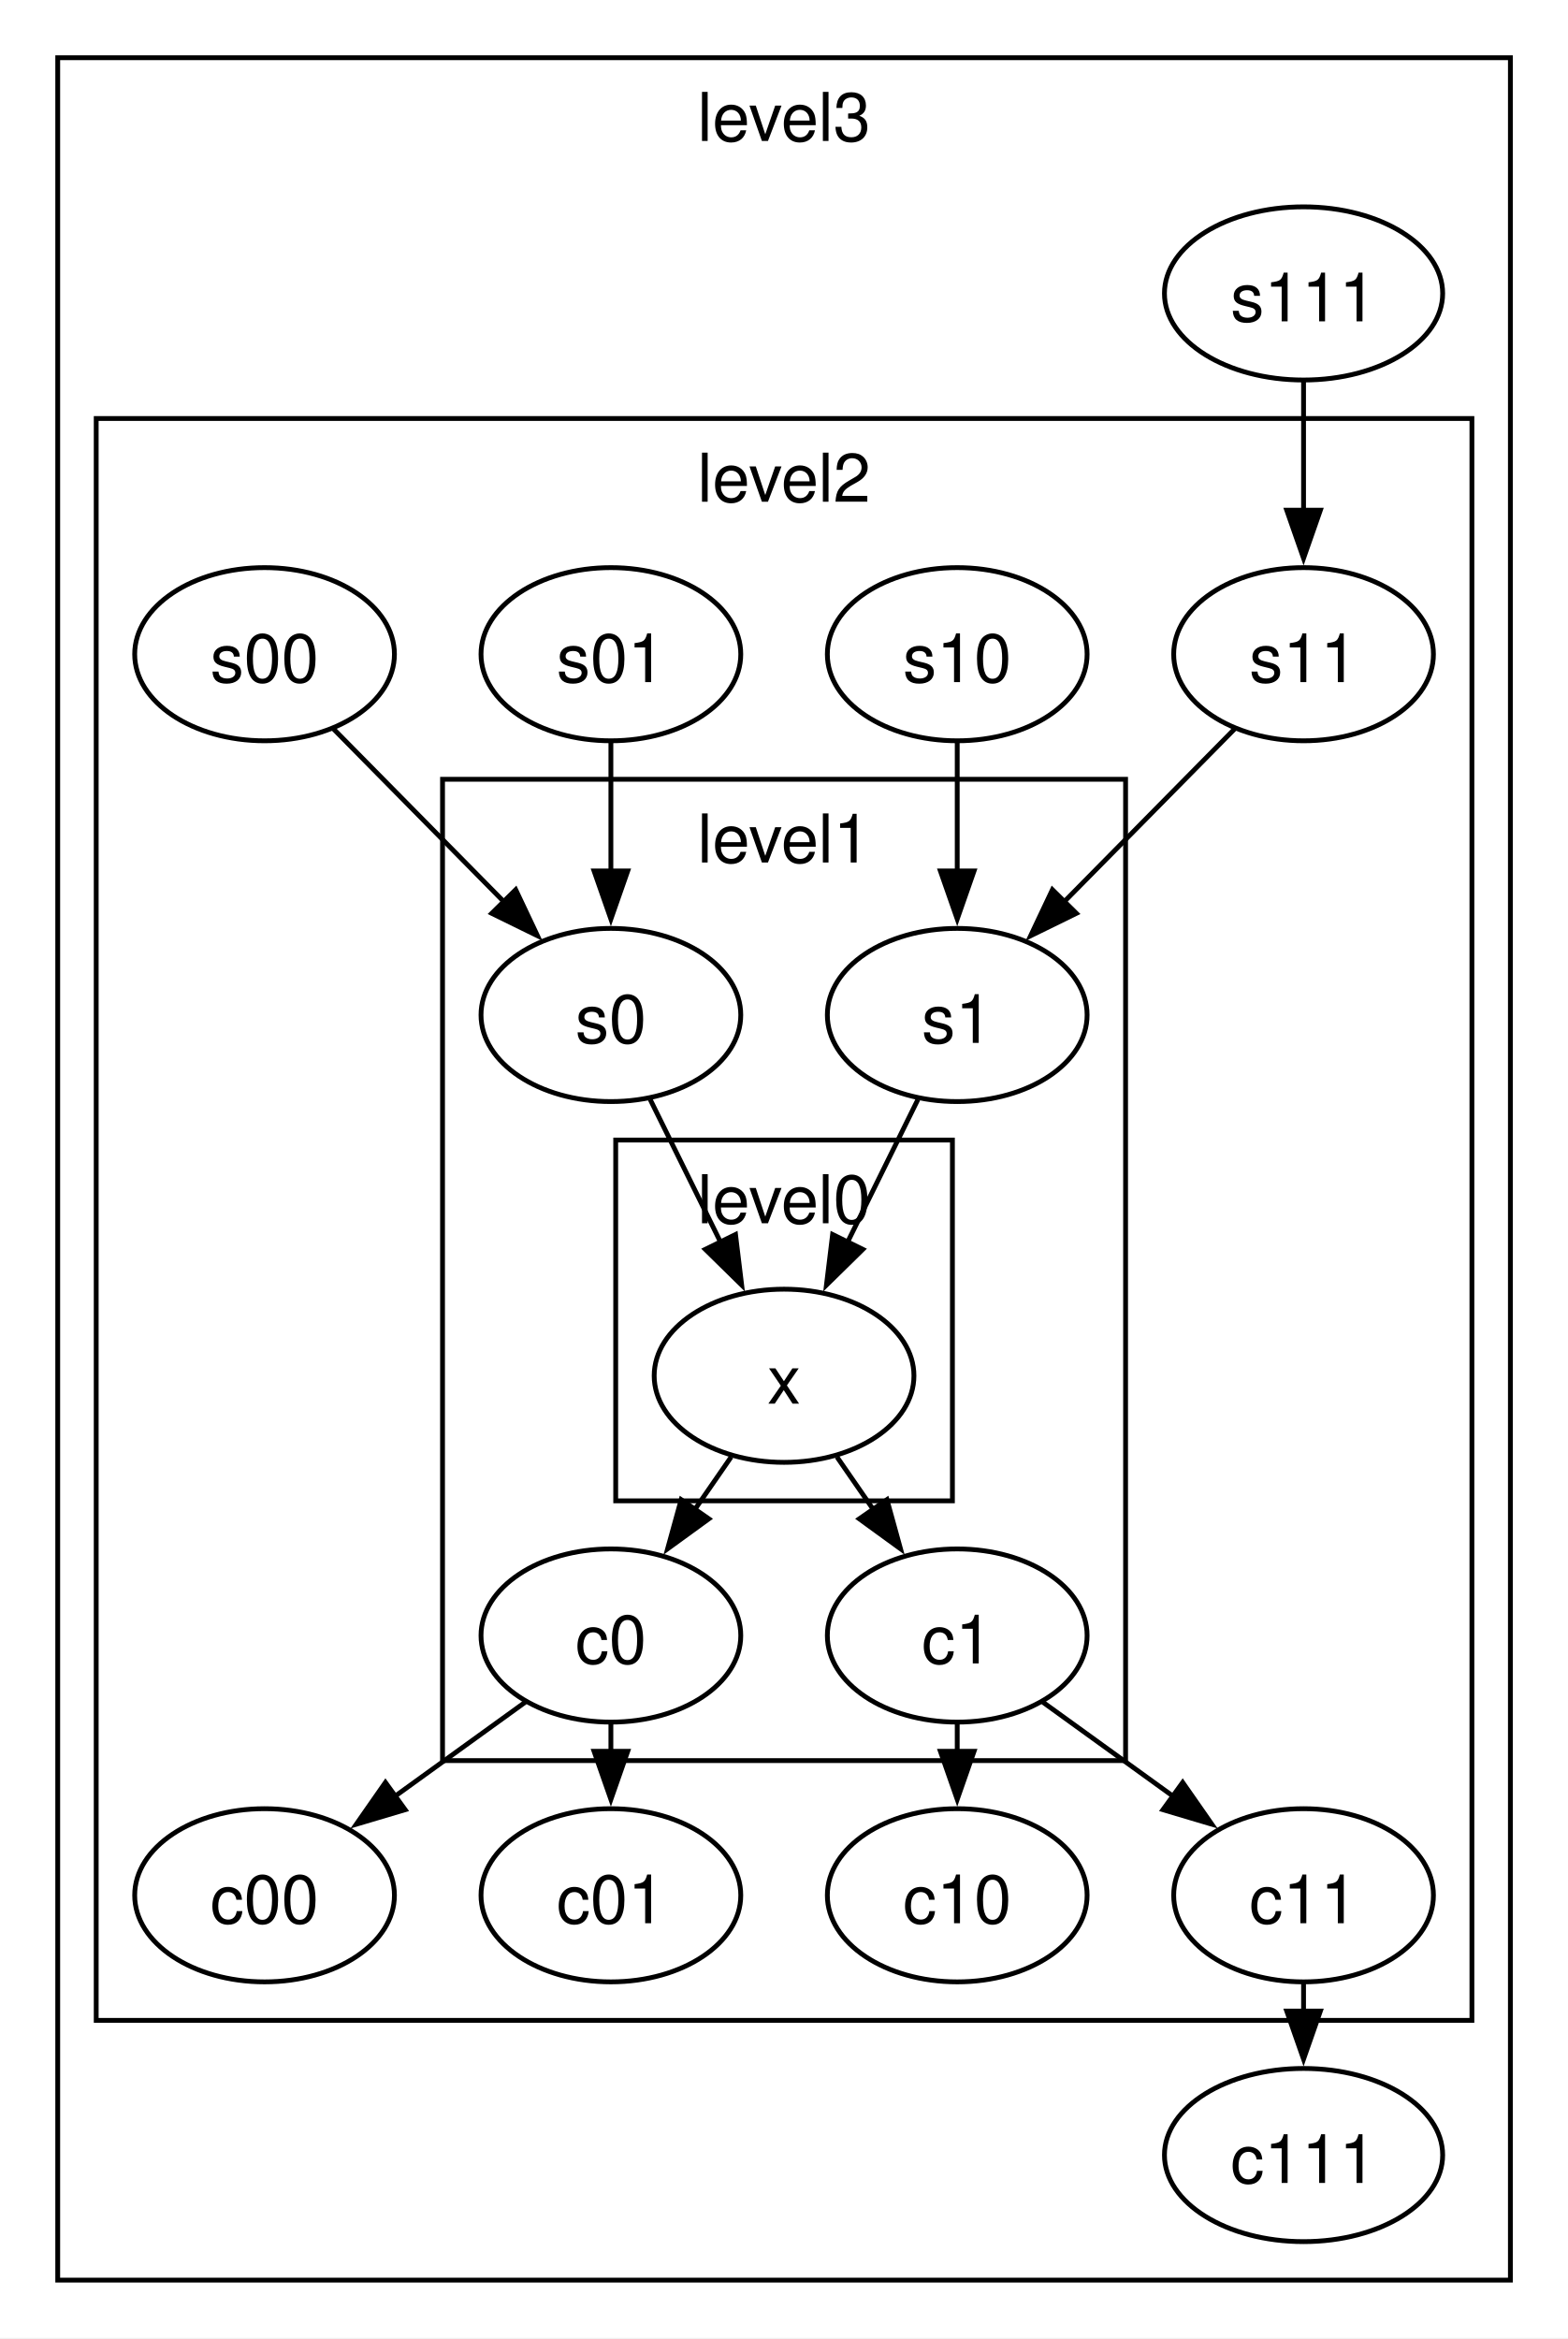
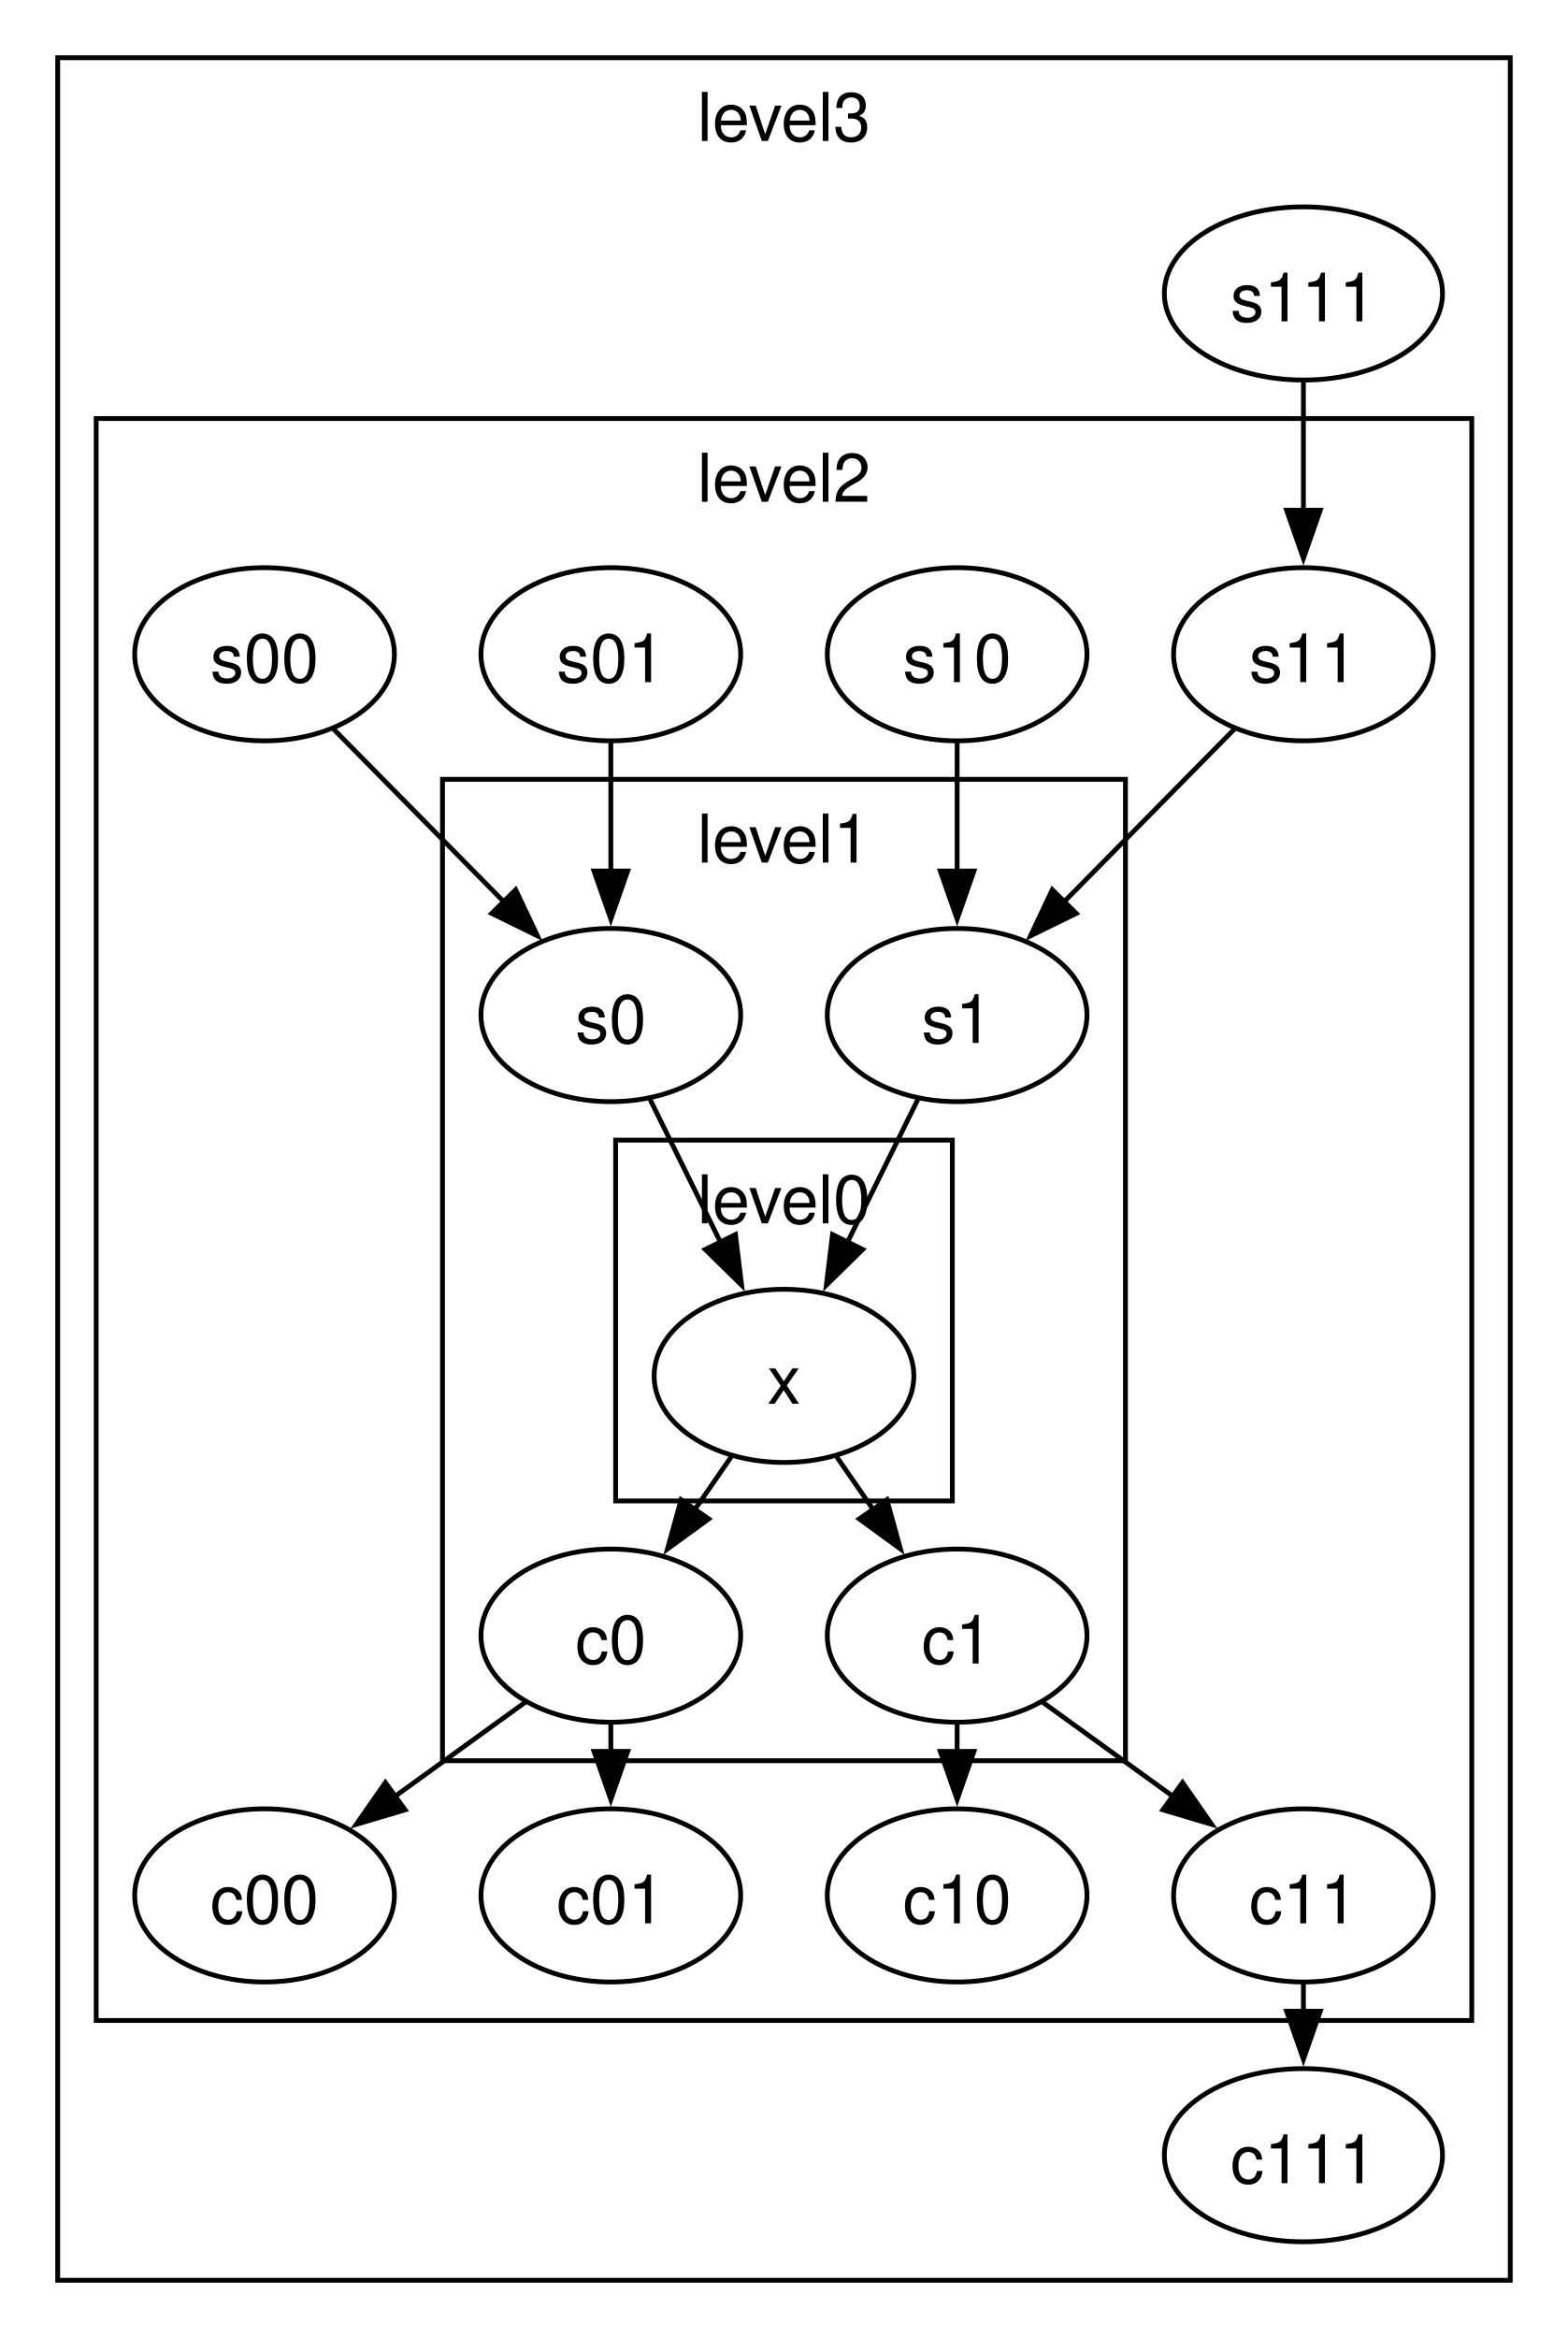
- <svg xmlns="http://www.w3.org/2000/svg" width="679pt" height="1013pt" viewBox="0.00 0.00 679 1013">
-   <g id="graph0" class="graph" transform="scale(2.08333 2.08333) rotate(0) translate(4 482)">
+ <svg xmlns="http://www.w3.org/2000/svg" width="326pt" height="486pt" viewBox="0.00 0.00 326 486">
+   <g id="graph0" class="graph" transform="scale(1 1) rotate(0) translate(4 482)">
    <polygon fill="white" stroke="none" points="-4,4 -4,-482 322,-482 322,4 -4,4" />
    <g id="clust1" class="cluster">
      <polygon fill="none" stroke="black" points="8,-8 8,-470 310,-470 310,-8 8,-8" />
      <text text-anchor="middle" x="159" y="-452.7" font-family="Helvetica,Arial,sans-serif" font-size="14.00">level3</text>
    </g>
    <g id="clust2" class="cluster">
      <polygon fill="none" stroke="black" points="16,-62 16,-395 302,-395 302,-62 16,-62" />
      <text text-anchor="middle" x="159" y="-377.7" font-family="Helvetica,Arial,sans-serif" font-size="14.00">level2</text>
    </g>
    <g id="clust3" class="cluster">
      <polygon fill="none" stroke="black" points="88,-116 88,-320 230,-320 230,-116 88,-116" />
      <text text-anchor="middle" x="159" y="-302.7" font-family="Helvetica,Arial,sans-serif" font-size="14.00">level1</text>
    </g>
    <g id="clust4" class="cluster">
      <polygon fill="none" stroke="black" points="124,-170 124,-245 194,-245 194,-170 124,-170" />
      <text text-anchor="middle" x="159" y="-227.7" font-family="Helvetica,Arial,sans-serif" font-size="14.00">level0</text>
    </g>
    <g id="node1" class="node">
      <ellipse fill="none" stroke="black" cx="267" cy="-421" rx="28.92" ry="18" />
      <text text-anchor="middle" x="267" y="-415.2" font-family="Helvetica,Arial,sans-serif" font-size="14.00">s111</text>
    </g>
    <g id="node3" class="node">
      <ellipse fill="none" stroke="black" cx="267" cy="-346" rx="27" ry="18" />
      <text text-anchor="middle" x="267" y="-340.2" font-family="Helvetica,Arial,sans-serif" font-size="14.00">s11</text>
    </g>
    <g id="edge1" class="edge">
      <path fill="none" stroke="black" d="M267,-402.7C267,-394.67 267,-384.9 267,-375.8" />
      <polygon fill="black" stroke="black" points="270.5,-375.94 267,-365.94 263.5,-375.94 270.5,-375.94" />
    </g>
    <g id="node2" class="node">
      <ellipse fill="none" stroke="black" cx="267" cy="-34" rx="28.92" ry="18" />
      <text text-anchor="middle" x="267" y="-28.2" font-family="Helvetica,Arial,sans-serif" font-size="14.00">c111</text>
    </g>
    <g id="node11" class="node">
      <ellipse fill="none" stroke="black" cx="195" cy="-271" rx="27" ry="18" />
      <text text-anchor="middle" x="195" y="-265.2" font-family="Helvetica,Arial,sans-serif" font-size="14.00">s1</text>
    </g>
    <g id="edge2" class="edge">
      <path fill="none" stroke="black" d="M252.78,-330.58C242.62,-320.28 228.76,-306.23 217.16,-294.46" />
      <polygon fill="black" stroke="black" points="219.77,-292.13 210.26,-287.47 214.79,-297.05 219.77,-292.13" />
    </g>
    <g id="node4" class="node">
      <ellipse fill="none" stroke="black" cx="195" cy="-346" rx="27" ry="18" />
      <text text-anchor="middle" x="195" y="-340.2" font-family="Helvetica,Arial,sans-serif" font-size="14.00">s10</text>
    </g>
    <g id="edge3" class="edge">
      <path fill="none" stroke="black" d="M195,-327.7C195,-319.67 195,-309.9 195,-300.8" />
      <polygon fill="black" stroke="black" points="198.5,-300.94 195,-290.94 191.5,-300.94 198.5,-300.94" />
    </g>
    <g id="node5" class="node">
      <ellipse fill="none" stroke="black" cx="123" cy="-346" rx="27" ry="18" />
      <text text-anchor="middle" x="123" y="-340.2" font-family="Helvetica,Arial,sans-serif" font-size="14.00">s01</text>
    </g>
    <g id="node12" class="node">
      <ellipse fill="none" stroke="black" cx="123" cy="-271" rx="27" ry="18" />
      <text text-anchor="middle" x="123" y="-265.2" font-family="Helvetica,Arial,sans-serif" font-size="14.00">s0</text>
    </g>
    <g id="edge4" class="edge">
      <path fill="none" stroke="black" d="M123,-327.7C123,-319.67 123,-309.9 123,-300.8" />
      <polygon fill="black" stroke="black" points="126.5,-300.94 123,-290.94 119.5,-300.94 126.5,-300.94" />
    </g>
    <g id="node6" class="node">
      <ellipse fill="none" stroke="black" cx="51" cy="-346" rx="27" ry="18" />
      <text text-anchor="middle" x="51" y="-340.2" font-family="Helvetica,Arial,sans-serif" font-size="14.00">s00</text>
    </g>
    <g id="edge5" class="edge">
      <path fill="none" stroke="black" d="M65.22,-330.58C75.38,-320.28 89.24,-306.23 100.84,-294.46" />
      <polygon fill="black" stroke="black" points="103.21,-297.05 107.74,-287.47 98.23,-292.13 103.21,-297.05" />
    </g>
    <g id="node7" class="node">
      <ellipse fill="none" stroke="black" cx="51" cy="-88" rx="27" ry="18" />
      <text text-anchor="middle" x="51" y="-82.2" font-family="Helvetica,Arial,sans-serif" font-size="14.00">c00</text>
    </g>
    <g id="node8" class="node">
      <ellipse fill="none" stroke="black" cx="123" cy="-88" rx="27" ry="18" />
      <text text-anchor="middle" x="123" y="-82.2" font-family="Helvetica,Arial,sans-serif" font-size="14.00">c01</text>
    </g>
    <g id="node9" class="node">
      <ellipse fill="none" stroke="black" cx="195" cy="-88" rx="27" ry="18" />
      <text text-anchor="middle" x="195" y="-82.2" font-family="Helvetica,Arial,sans-serif" font-size="14.00">c10</text>
    </g>
    <g id="node10" class="node">
      <ellipse fill="none" stroke="black" cx="267" cy="-88" rx="27" ry="18" />
      <text text-anchor="middle" x="267" y="-82.2" font-family="Helvetica,Arial,sans-serif" font-size="14.00">c11</text>
    </g>
    <g id="edge6" class="edge">
      <path fill="none" stroke="black" d="M267,-69.68C267,-67.78 267,-65.8 267,-63.79" />
      <polygon fill="black" stroke="black" points="270.5,-63.93 267,-53.93 263.5,-63.93 270.5,-63.93" />
    </g>
    <g id="node15" class="node">
      <ellipse fill="none" stroke="black" cx="159" cy="-196" rx="27" ry="18" />
      <text text-anchor="middle" x="159" y="-190.2" font-family="Helvetica,Arial,sans-serif" font-size="14.00">x</text>
    </g>
    <g id="edge7" class="edge">
      <path fill="none" stroke="black" d="M186.83,-253.44C182.5,-244.66 177.08,-233.67 172.18,-223.73" />
      <polygon fill="black" stroke="black" points="175.37,-222.28 167.81,-214.86 169.09,-225.37 175.37,-222.28" />
    </g>
    <g id="edge8" class="edge">
      <path fill="none" stroke="black" d="M131.17,-253.44C135.5,-244.66 140.92,-233.67 145.82,-223.73" />
      <polygon fill="black" stroke="black" points="148.91,-225.37 150.19,-214.86 142.63,-222.28 148.91,-225.37" />
    </g>
    <g id="node13" class="node">
      <ellipse fill="none" stroke="black" cx="123" cy="-142" rx="27" ry="18" />
      <text text-anchor="middle" x="123" y="-136.2" font-family="Helvetica,Arial,sans-serif" font-size="14.00">c0</text>
    </g>
    <g id="edge9" class="edge">
      <path fill="none" stroke="black" d="M105.2,-128.15C96.98,-122.21 87.04,-115.03 77.93,-108.45" />
      <polygon fill="black" stroke="black" points="80.23,-105.79 70.07,-102.77 76.13,-111.46 80.23,-105.79" />
    </g>
    <g id="edge10" class="edge">
      <path fill="none" stroke="black" d="M123,-123.68C123,-121.78 123,-119.8 123,-117.79" />
      <polygon fill="black" stroke="black" points="126.5,-117.93 123,-107.93 119.5,-117.93 126.5,-117.93" />
    </g>
    <g id="node14" class="node">
      <ellipse fill="none" stroke="black" cx="195" cy="-142" rx="27" ry="18" />
      <text text-anchor="middle" x="195" y="-136.2" font-family="Helvetica,Arial,sans-serif" font-size="14.00">c1</text>
    </g>
    <g id="edge11" class="edge">
      <path fill="none" stroke="black" d="M195,-123.68C195,-121.78 195,-119.8 195,-117.79" />
      <polygon fill="black" stroke="black" points="198.5,-117.93 195,-107.93 191.5,-117.93 198.5,-117.93" />
    </g>
    <g id="edge12" class="edge">
      <path fill="none" stroke="black" d="M212.8,-128.15C221.02,-122.21 230.96,-115.03 240.07,-108.45" />
      <polygon fill="black" stroke="black" points="241.87,-111.46 247.93,-102.77 237.77,-105.79 241.87,-111.46" />
    </g>
    <g id="edge13" class="edge">
      <path fill="none" stroke="black" d="M148,-179.12C145.56,-175.59 142.91,-171.77 140.29,-167.97" />
      <polygon fill="black" stroke="black" points="143.36,-166.26 134.79,-160.03 137.61,-170.25 143.36,-166.26" />
    </g>
    <g id="edge14" class="edge">
      <path fill="none" stroke="black" d="M170,-179.12C172.44,-175.59 175.09,-171.77 177.71,-167.97" />
      <polygon fill="black" stroke="black" points="180.39,-170.25 183.21,-160.03 174.64,-166.26 180.39,-170.25" />
    </g>
  </g>
</svg>
